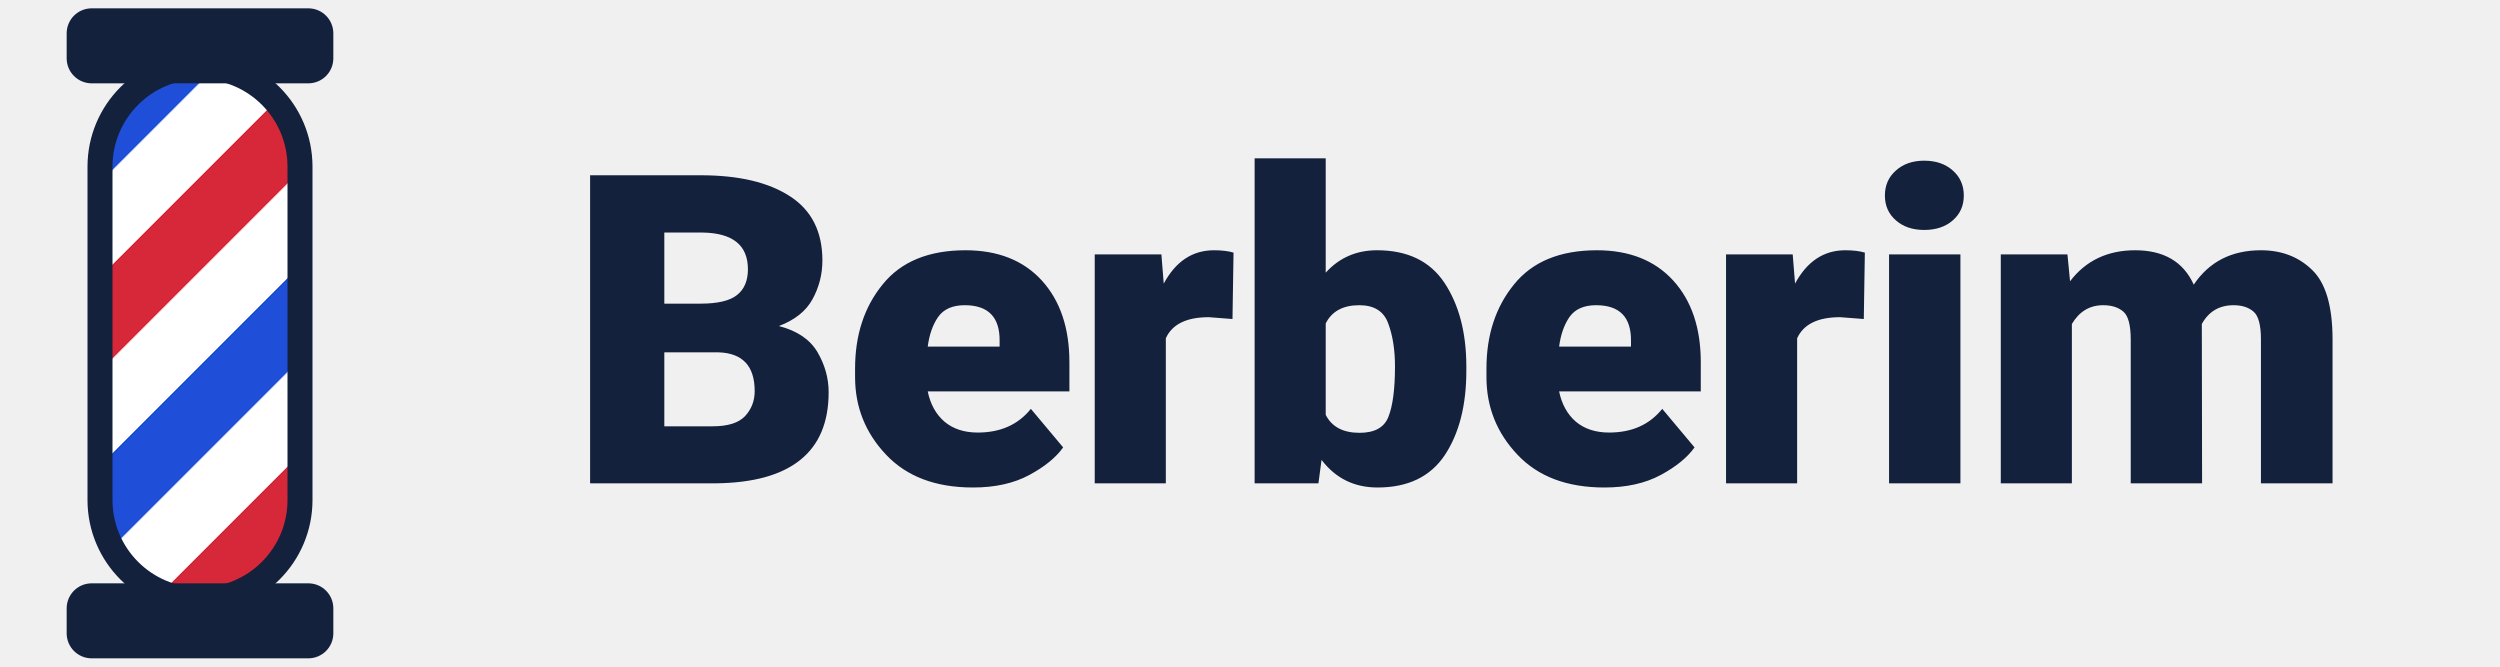
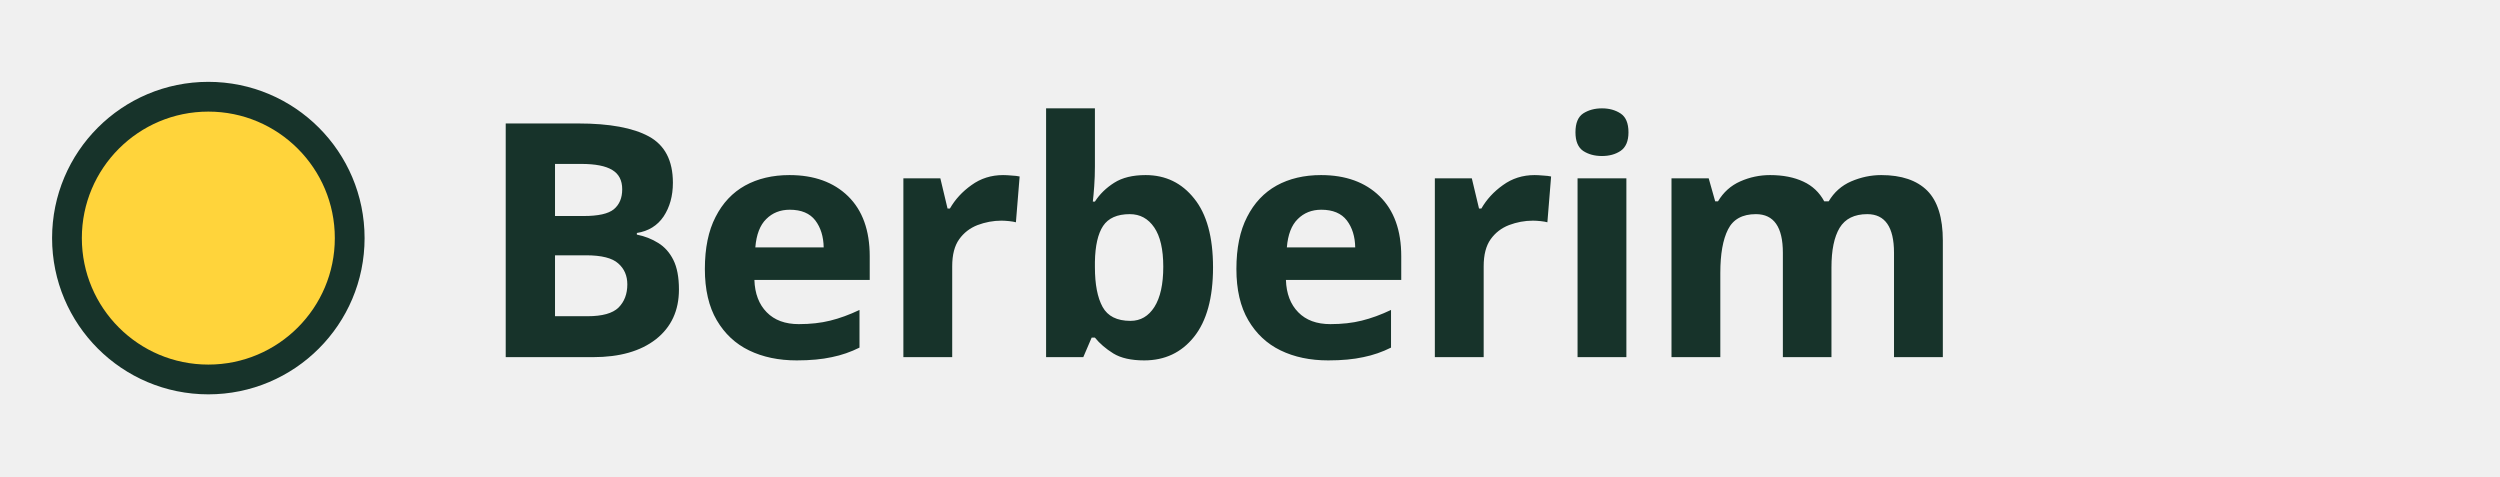
- <svg xmlns="http://www.w3.org/2000/svg" viewBox="0 0 150 40" width="150" height="40" role="img" aria-label="Berberim">
-   <defs>
-     <pattern id="pole" width="16" height="16" patternUnits="userSpaceOnUse" patternTransform="rotate(-45)">
-       <rect y="0" width="16" height="4" fill="#D62839" />
-       <rect y="4" width="16" height="4" fill="#FFFFFF" />
-       <rect y="8" width="16" height="4" fill="#1F4FD8" />
-       <rect y="12" width="16" height="4" fill="#FFFFFF" />
-     </pattern>
-     <clipPath id="pill">
-       <rect x="6" y="4" width="12" height="32" rx="6" />
-     </clipPath>
-   </defs>
-   <g id="mark">
-     <rect x="6" y="4" width="12" height="32" rx="6" fill="#FFFFFF" />
-     <g clip-path="url(#pill)">
-       <rect x="0" y="0" width="24" height="40" fill="url(#pole)" />
-     </g>
-     <rect x="6" y="4" width="12" height="32" rx="6" fill="none" stroke="#14213D" stroke-width="1.5" />
-     <rect x="4" y="0.5" width="16" height="4.5" rx="1.5" fill="#14213D" />
-     <rect x="4" y="35" width="16" height="4.5" rx="1.5" fill="#14213D" />
-   </g>
-   <text x="34" y="29" fill="#14213D" font-family="Archivo, system-ui, -apple-system, 'Segoe UI', Roboto, sans-serif" font-size="26" font-weight="800" font-stretch="75%" letter-spacing="-0.26">Berberim</text>
+ <svg xmlns="http://www.w3.org/2000/svg" viewBox="0 0 168 32" width="168" height="32" role="img" aria-label="Berberim">
+   <circle cx="14" cy="16" r="9.5" fill="#FFD43B" stroke="#17332A" stroke-width="2" />
+   <text x="32" y="24" fill="#17332A" font-family="Unbounded, Figtree, system-ui, sans-serif" font-size="22" font-weight="600" letter-spacing="-0.4">Berberim</text>
</svg>
